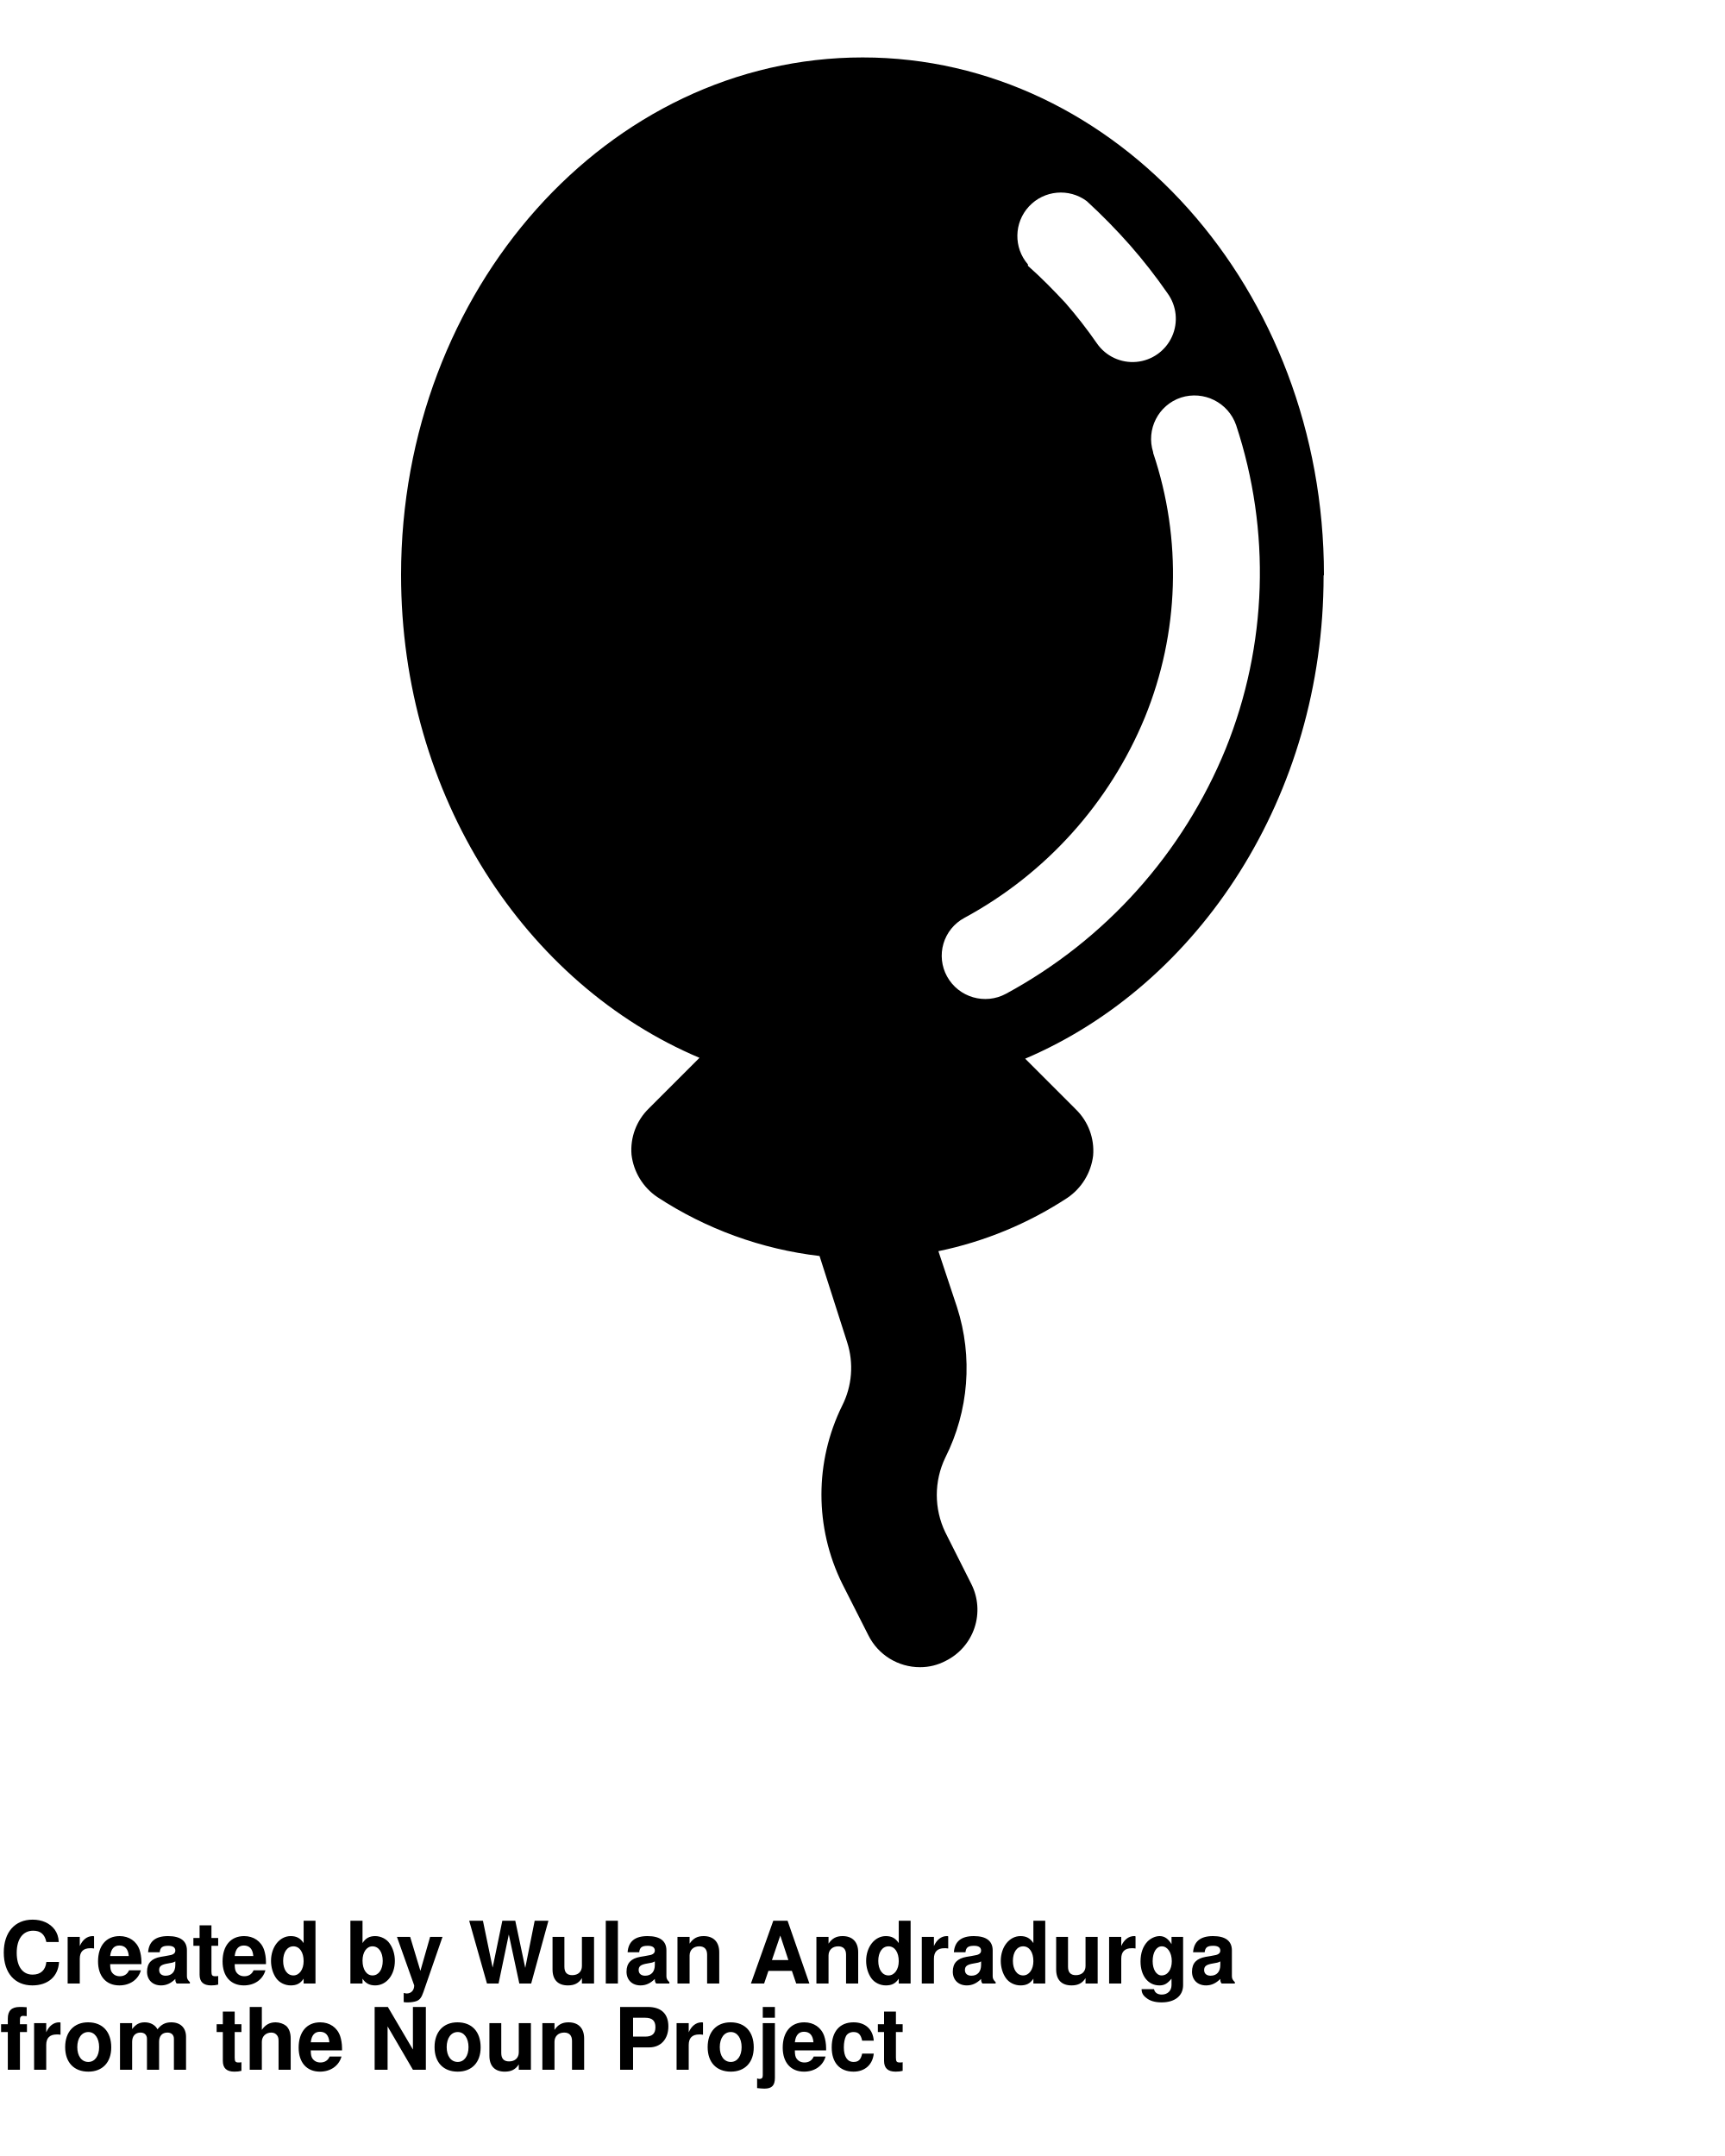
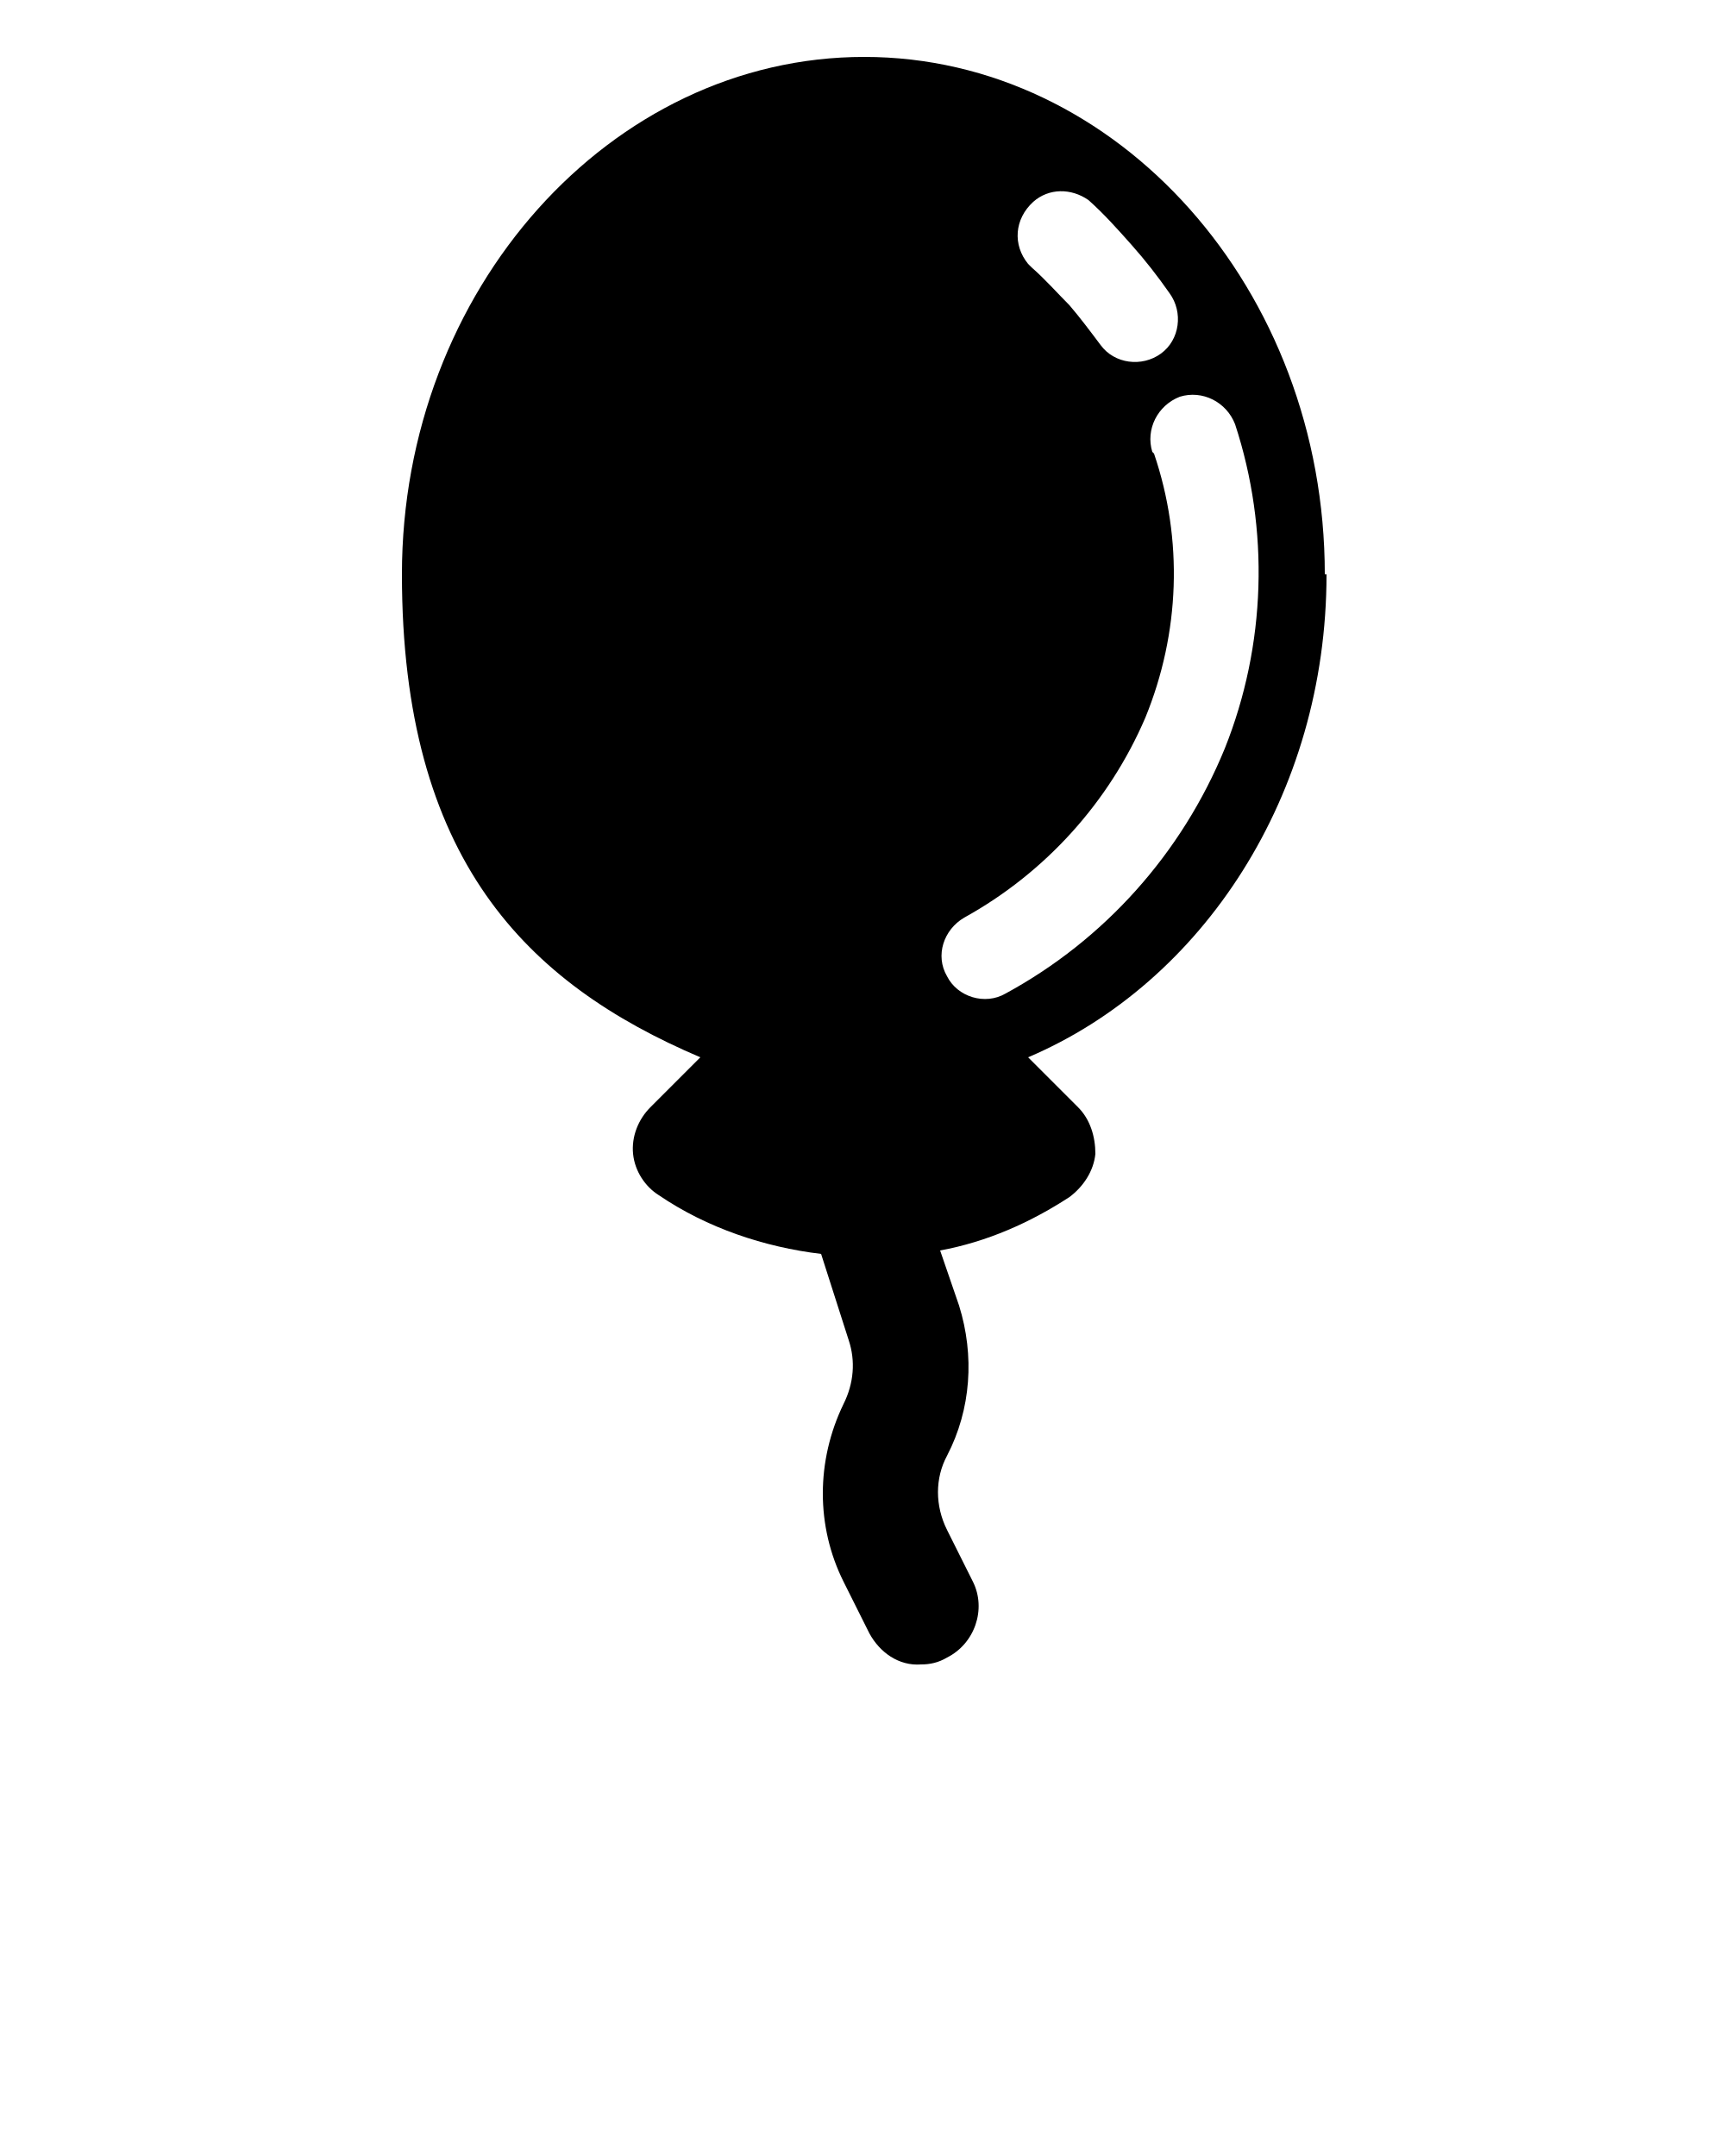
- <svg xmlns="http://www.w3.org/2000/svg" xmlns:ns1="http://svgjs.dev/svgjs" version="1.1" width="100" height="125">
-   <svg data-name="Layer 1" viewBox="0 0 100 125" x="0px" y="0px">
-     <path d="M76.75,33.33c0-16.54-12-30-26.74-30s-26.76,13.45-26.76,30c0,12.82,7.21,23.74,17.3,28l-2.94,2.94a3.35,3.35,0,0,0-1,2.68,3.46,3.46,0,0,0,1.49,2.45,21.77,21.77,0,0,0,9.41,3.42l1.6,5a4.85,4.85,0,0,1-.29,3.68,11.67,11.67,0,0,0,0,10.31l1.52,3a3.34,3.34,0,0,0,3,1.85,3.16,3.16,0,0,0,1.49-.37,3.31,3.31,0,0,0,1.48-4.45l-1.51-3a5,5,0,0,1,0-4.33,11.53,11.53,0,0,0,.68-8.72l-1.08-3.25a21.58,21.58,0,0,0,7.46-3.08A3.46,3.46,0,0,0,63.37,67a3.35,3.35,0,0,0-1-2.68l-2.94-2.94c10.09-4.3,17.3-15.22,17.3-28Zm-17.16-18A2.52,2.52,0,0,1,63,11.66a34,34,0,0,1,2.52,2.57A30.91,30.91,0,0,1,67.68,17a2.51,2.51,0,1,1-4.09,2.91,26.52,26.52,0,0,0-1.82-2.34c-.66-.71-1.38-1.45-2.18-2.16Zm7.26,10.89a2.53,2.53,0,0,1,1.61-3.17,2.56,2.56,0,0,1,3.2,1.6,27.27,27.27,0,0,1-.6,18.75A28.33,28.33,0,0,1,58.33,57.61a2.53,2.53,0,0,1-3.43-1,2.49,2.49,0,0,1,1-3.39A23.33,23.33,0,0,0,66.37,41.59a22,22,0,0,0,.48-15.33Z" />
-     <text x="0" y="115" fill="#000000" font-size="5px" font-weight="bold" font-family="'Helvetica Neue', Helvetica, Arial-Unicode, Arial, Sans-serif" ns1:data="{&quot;leading&quot;:&quot;1.3&quot;}">Created by Wulan Andradurga</text>
-     <text x="0" y="120" fill="#000000" font-size="5px" font-weight="bold" font-family="'Helvetica Neue', Helvetica, Arial-Unicode, Arial, Sans-serif" ns1:data="{&quot;leading&quot;:&quot;1.3&quot;}">from the Noun Project</text>
-   </svg>
-   <style>@media (prefers-color-scheme: light) { :root { filter: none; } }
- @media (prefers-color-scheme: dark) { :root { filter: none; } }
- </style>
+ <svg xmlns="http://www.w3.org/2000/svg" id="Layer_1" version="1.1" viewBox="0 0 100 125">
+   <path d="M76.8,33.3c0-16.5-12-30-26.7-30s-26.8,13.5-26.8,30,7.2,23.7,17.3,28l-2.9,2.9c-.7.7-1.1,1.7-1,2.7.1,1,.7,1.9,1.5,2.4,2.8,1.9,6.1,3,9.4,3.4l1.6,5c.4,1.2.3,2.5-.3,3.7-1.6,3.3-1.6,7.1,0,10.3l1.5,3c.6,1.1,1.7,1.9,3,1.8.5,0,1-.1,1.5-.4,1.6-.8,2.3-2.8,1.5-4.4,0,0,0,0,0,0l-1.5-3c-.7-1.4-.7-3,0-4.3,1.4-2.7,1.6-5.8.7-8.7l-1.1-3.2c2.7-.5,5.2-1.6,7.5-3.1.8-.6,1.4-1.5,1.5-2.5,0-1-.3-2-1-2.7l-2.9-2.9c10.1-4.3,17.3-15.2,17.3-28h0ZM59.6,15.3c-.9-1.1-.8-2.6.3-3.6.9-.8,2.2-.8,3.2-.1.9.8,1.7,1.7,2.5,2.6.8.9,1.5,1.8,2.2,2.8.8,1.1.6,2.7-.5,3.5-1.1.8-2.7.6-3.5-.5,0,0,0,0,0,0-.6-.8-1.2-1.6-1.8-2.3-.7-.7-1.4-1.5-2.2-2.2h0ZM66.8,26.2c-.4-1.3.3-2.7,1.6-3.2,1.3-.4,2.7.3,3.2,1.6,2,6.1,1.8,12.8-.6,18.8-2.5,6.1-7,11.1-12.7,14.2-1.2.7-2.8.2-3.4-1-.7-1.2-.2-2.7,1-3.4,0,0,0,0,0,0,4.7-2.6,8.4-6.7,10.5-11.6,2-4.9,2.2-10.3.5-15.3h0Z" />
</svg>
